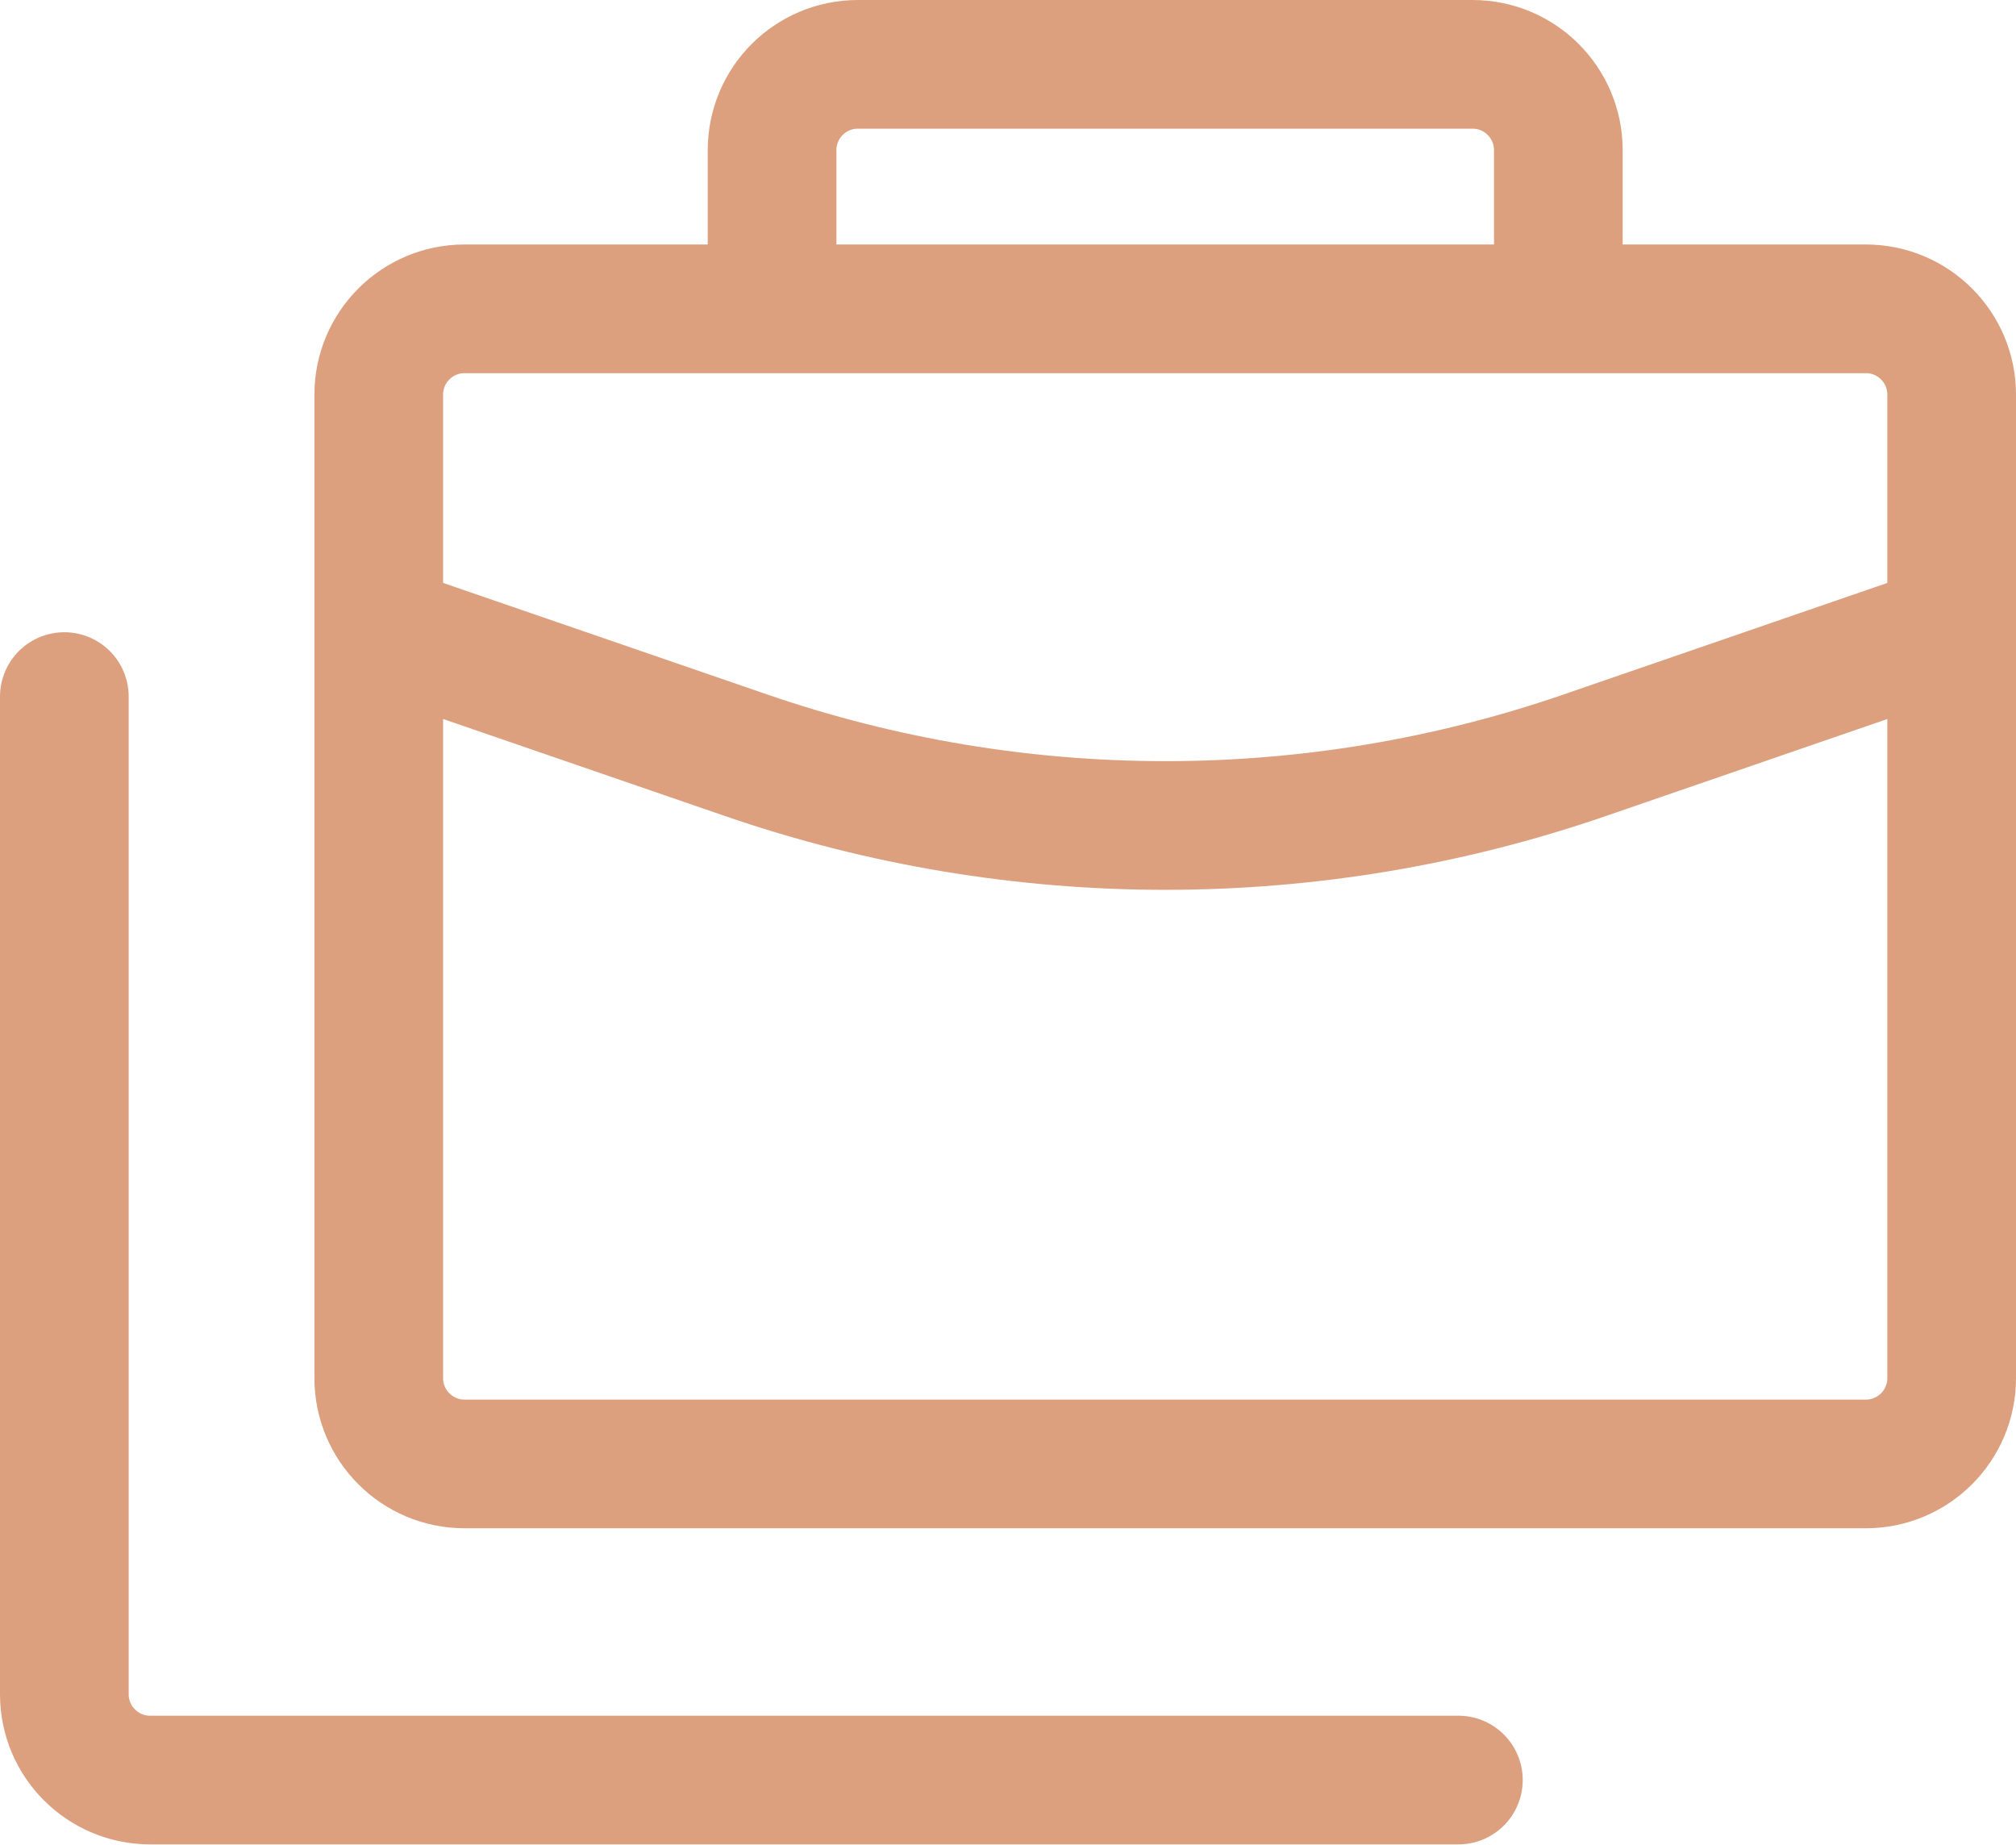
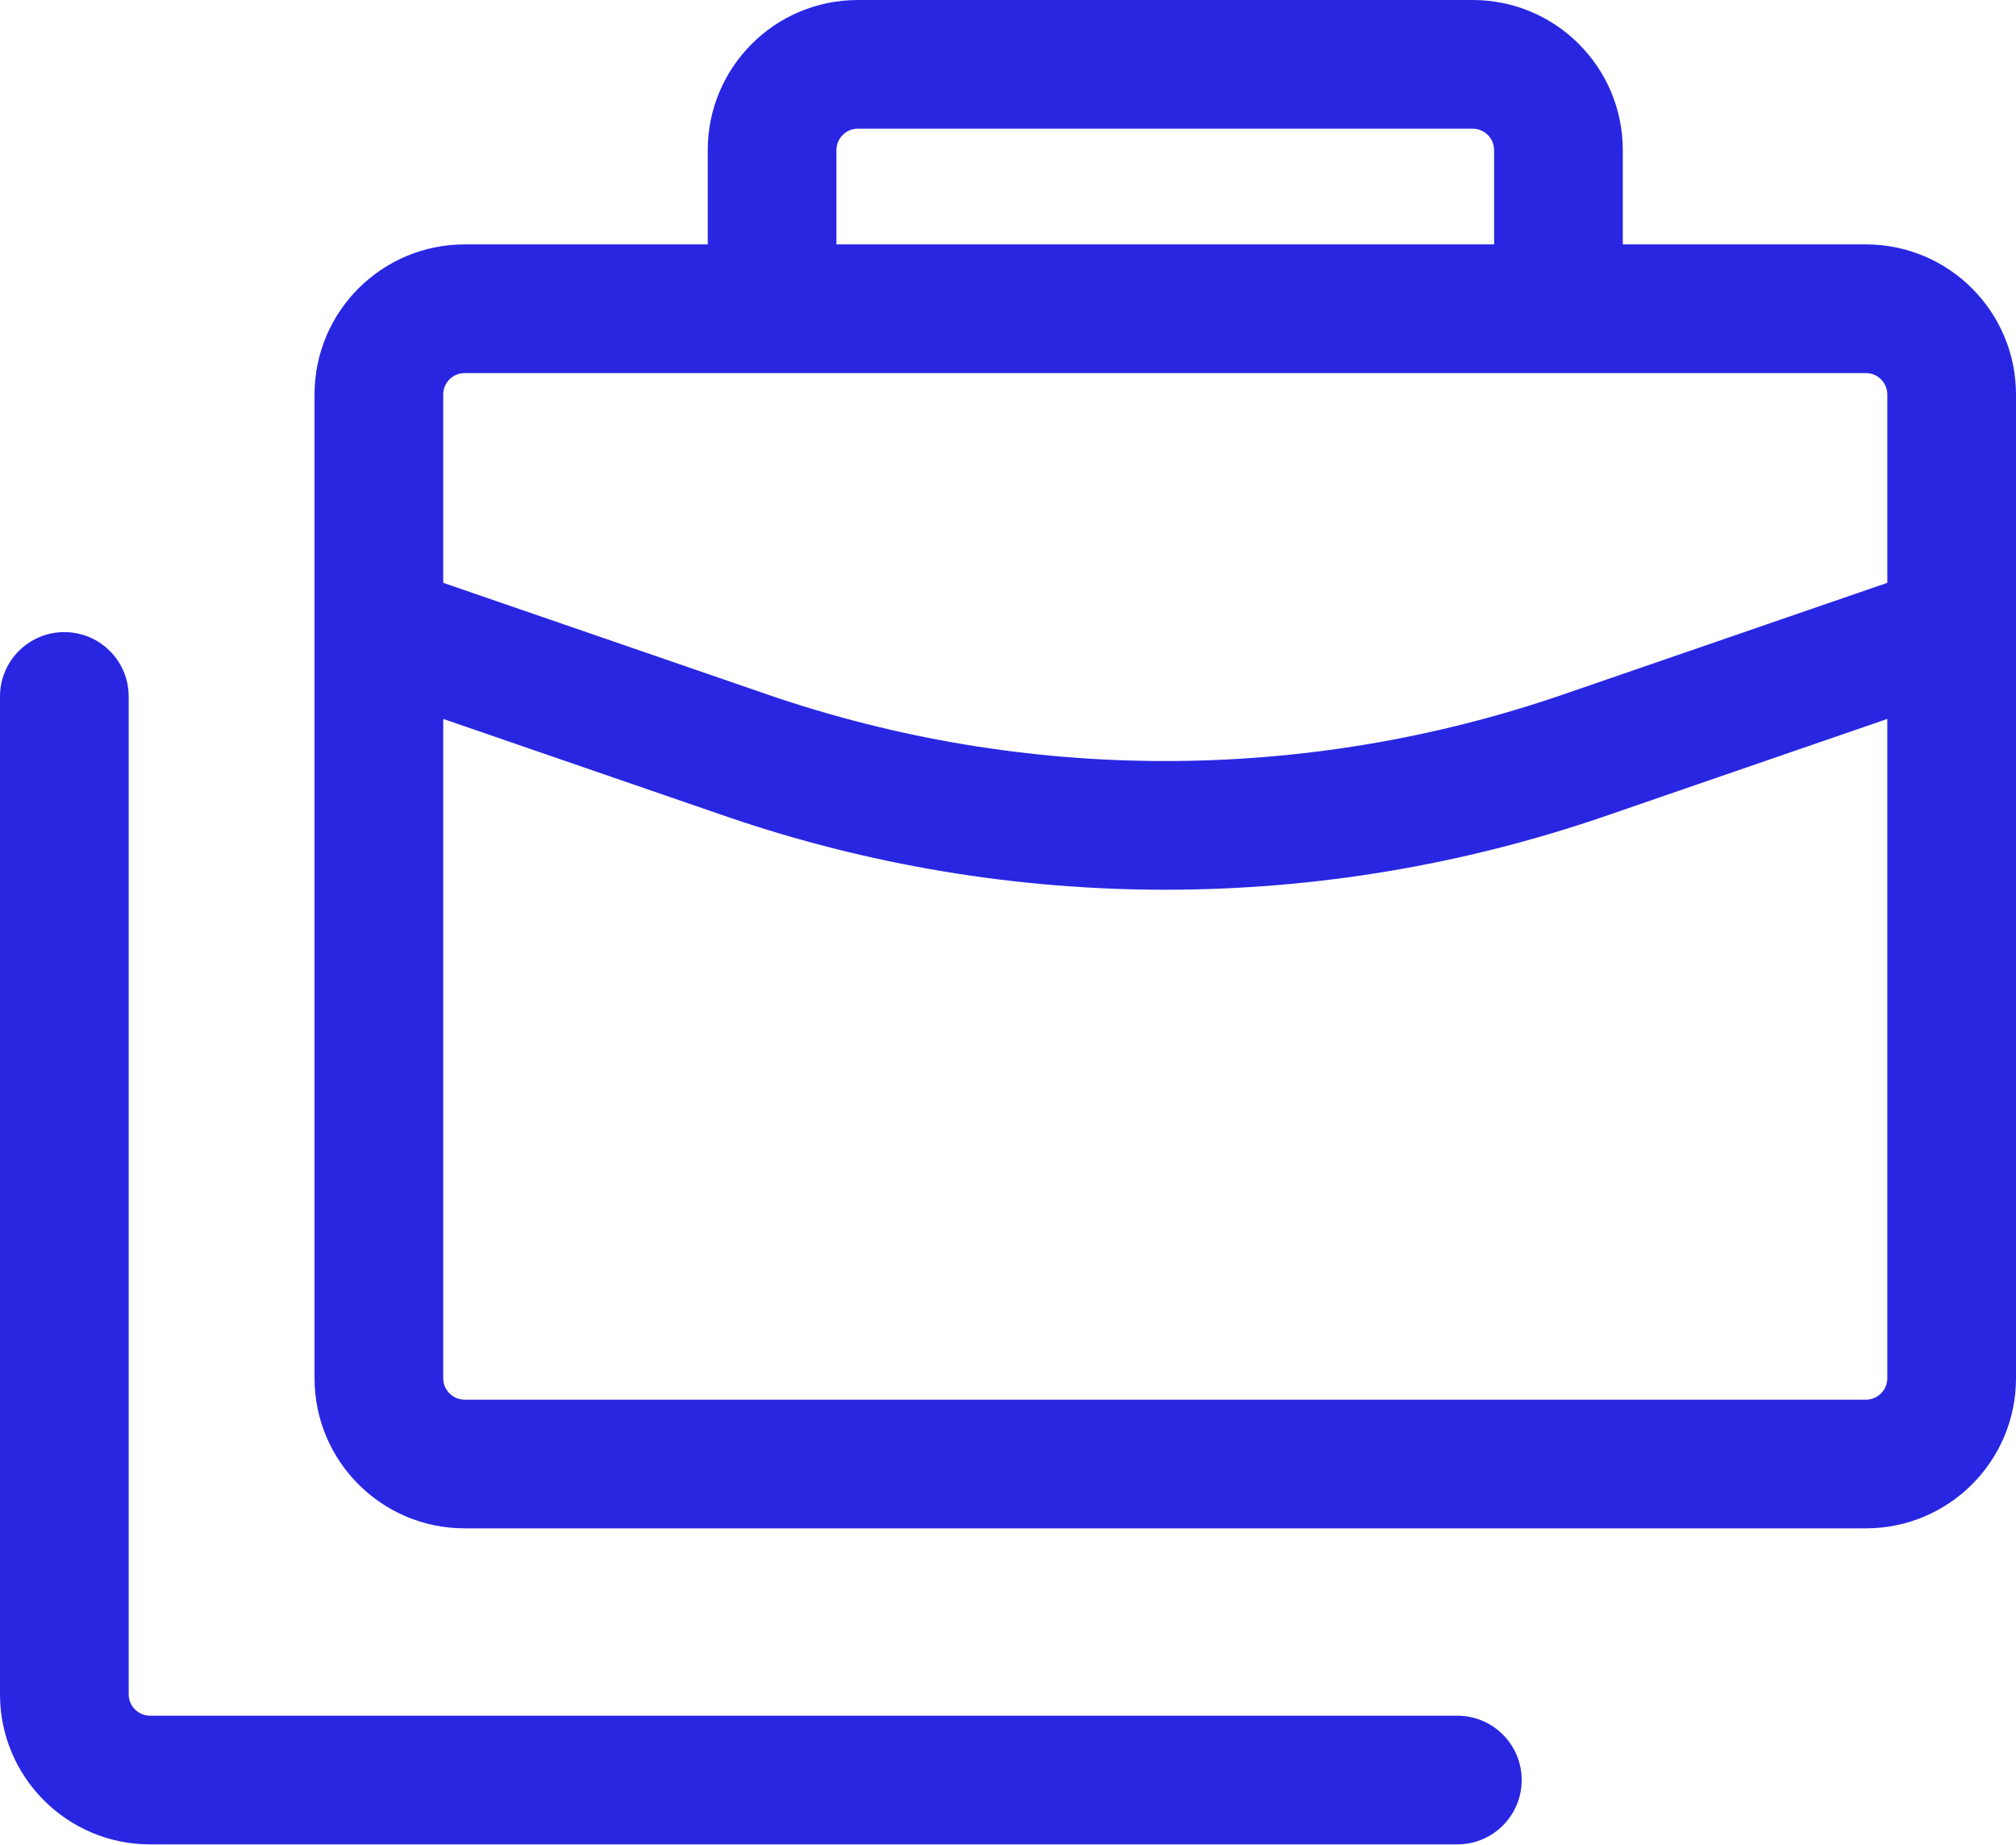
- <svg xmlns="http://www.w3.org/2000/svg" viewBox="0 0 47 43">
-   <defs>
-     <style>.cls-1{fill:none;stroke:#dda07f;stroke-linecap:round;stroke-width:3px;}</style>
-   </defs>
-   <g id="Camada_2" data-name="Camada 2">
-     <g id="Camada_1-2" data-name="Camada 1">
-       <path class="cls-1" d="M36.33,7.2H18m18.33,0H43.5a2,2,0,0,1,2,2v5.46M36.33,7.2H18m18.33,0V3.5a2,2,0,0,0-2-2H20a2,2,0,0,0-2,2V7.2m0,0H10.83a2,2,0,0,0-2,2v5.46m0,0V32.13a2,2,0,0,0,2,2H43.5a2,2,0,0,0,2-2V14.66m-36.67,0,8.57,2.95a30,30,0,0,0,19.54,0l8.56-2.95" />
-       <path class="cls-1" d="M1.5,16.24V39.5a2,2,0,0,0,2,2H34" />
-     </g>
-   </g>
+ <svg xmlns="http://www.w3.org/2000/svg" width="47" height="43" viewBox="0 0 47 43" fill="none">
+   <path fill-rule="evenodd" clip-rule="evenodd" d="M16.5 3.5C16.5 1.567 18.067 0 20 0H34.333C36.266 0 37.833 1.567 37.833 3.5V5.698H43.5C45.433 5.698 47 7.265 47 9.198V32.132C47 34.065 45.433 35.632 43.5 35.632H10.833C8.9 35.632 7.333 34.065 7.333 32.132V9.198C7.333 7.265 8.9 5.698 10.833 5.698H16.5V3.5ZM34.833 5.698V3.5C34.833 3.224 34.609 3 34.333 3H20C19.724 3 19.5 3.224 19.5 3.5V5.698H34.833ZM10.833 8.698C10.557 8.698 10.333 8.921 10.333 9.198V13.588L17.884 16.189C23.899 18.261 30.434 18.261 36.45 16.189L44 13.588V9.198C44 8.921 43.776 8.698 43.5 8.698H10.833ZM44 16.761L37.427 19.026C30.778 21.316 23.555 21.316 16.907 19.026L10.333 16.761V32.132C10.333 32.408 10.557 32.632 10.833 32.632H43.5C43.776 32.632 44 32.408 44 32.132V16.761Z" fill="#2926E2" />
+   <path fill-rule="evenodd" clip-rule="evenodd" d="M1.5 14.737C2.328 14.737 3 15.408 3 16.237V39.5C3 39.776 3.224 40 3.5 40H33.976C34.805 40 35.476 40.672 35.476 41.5C35.476 42.328 34.805 43 33.976 43H3.5C1.567 43 0 41.433 0 39.5V16.237C0 15.408 0.672 14.737 1.5 14.737Z" fill="#2926E2" />
</svg>
